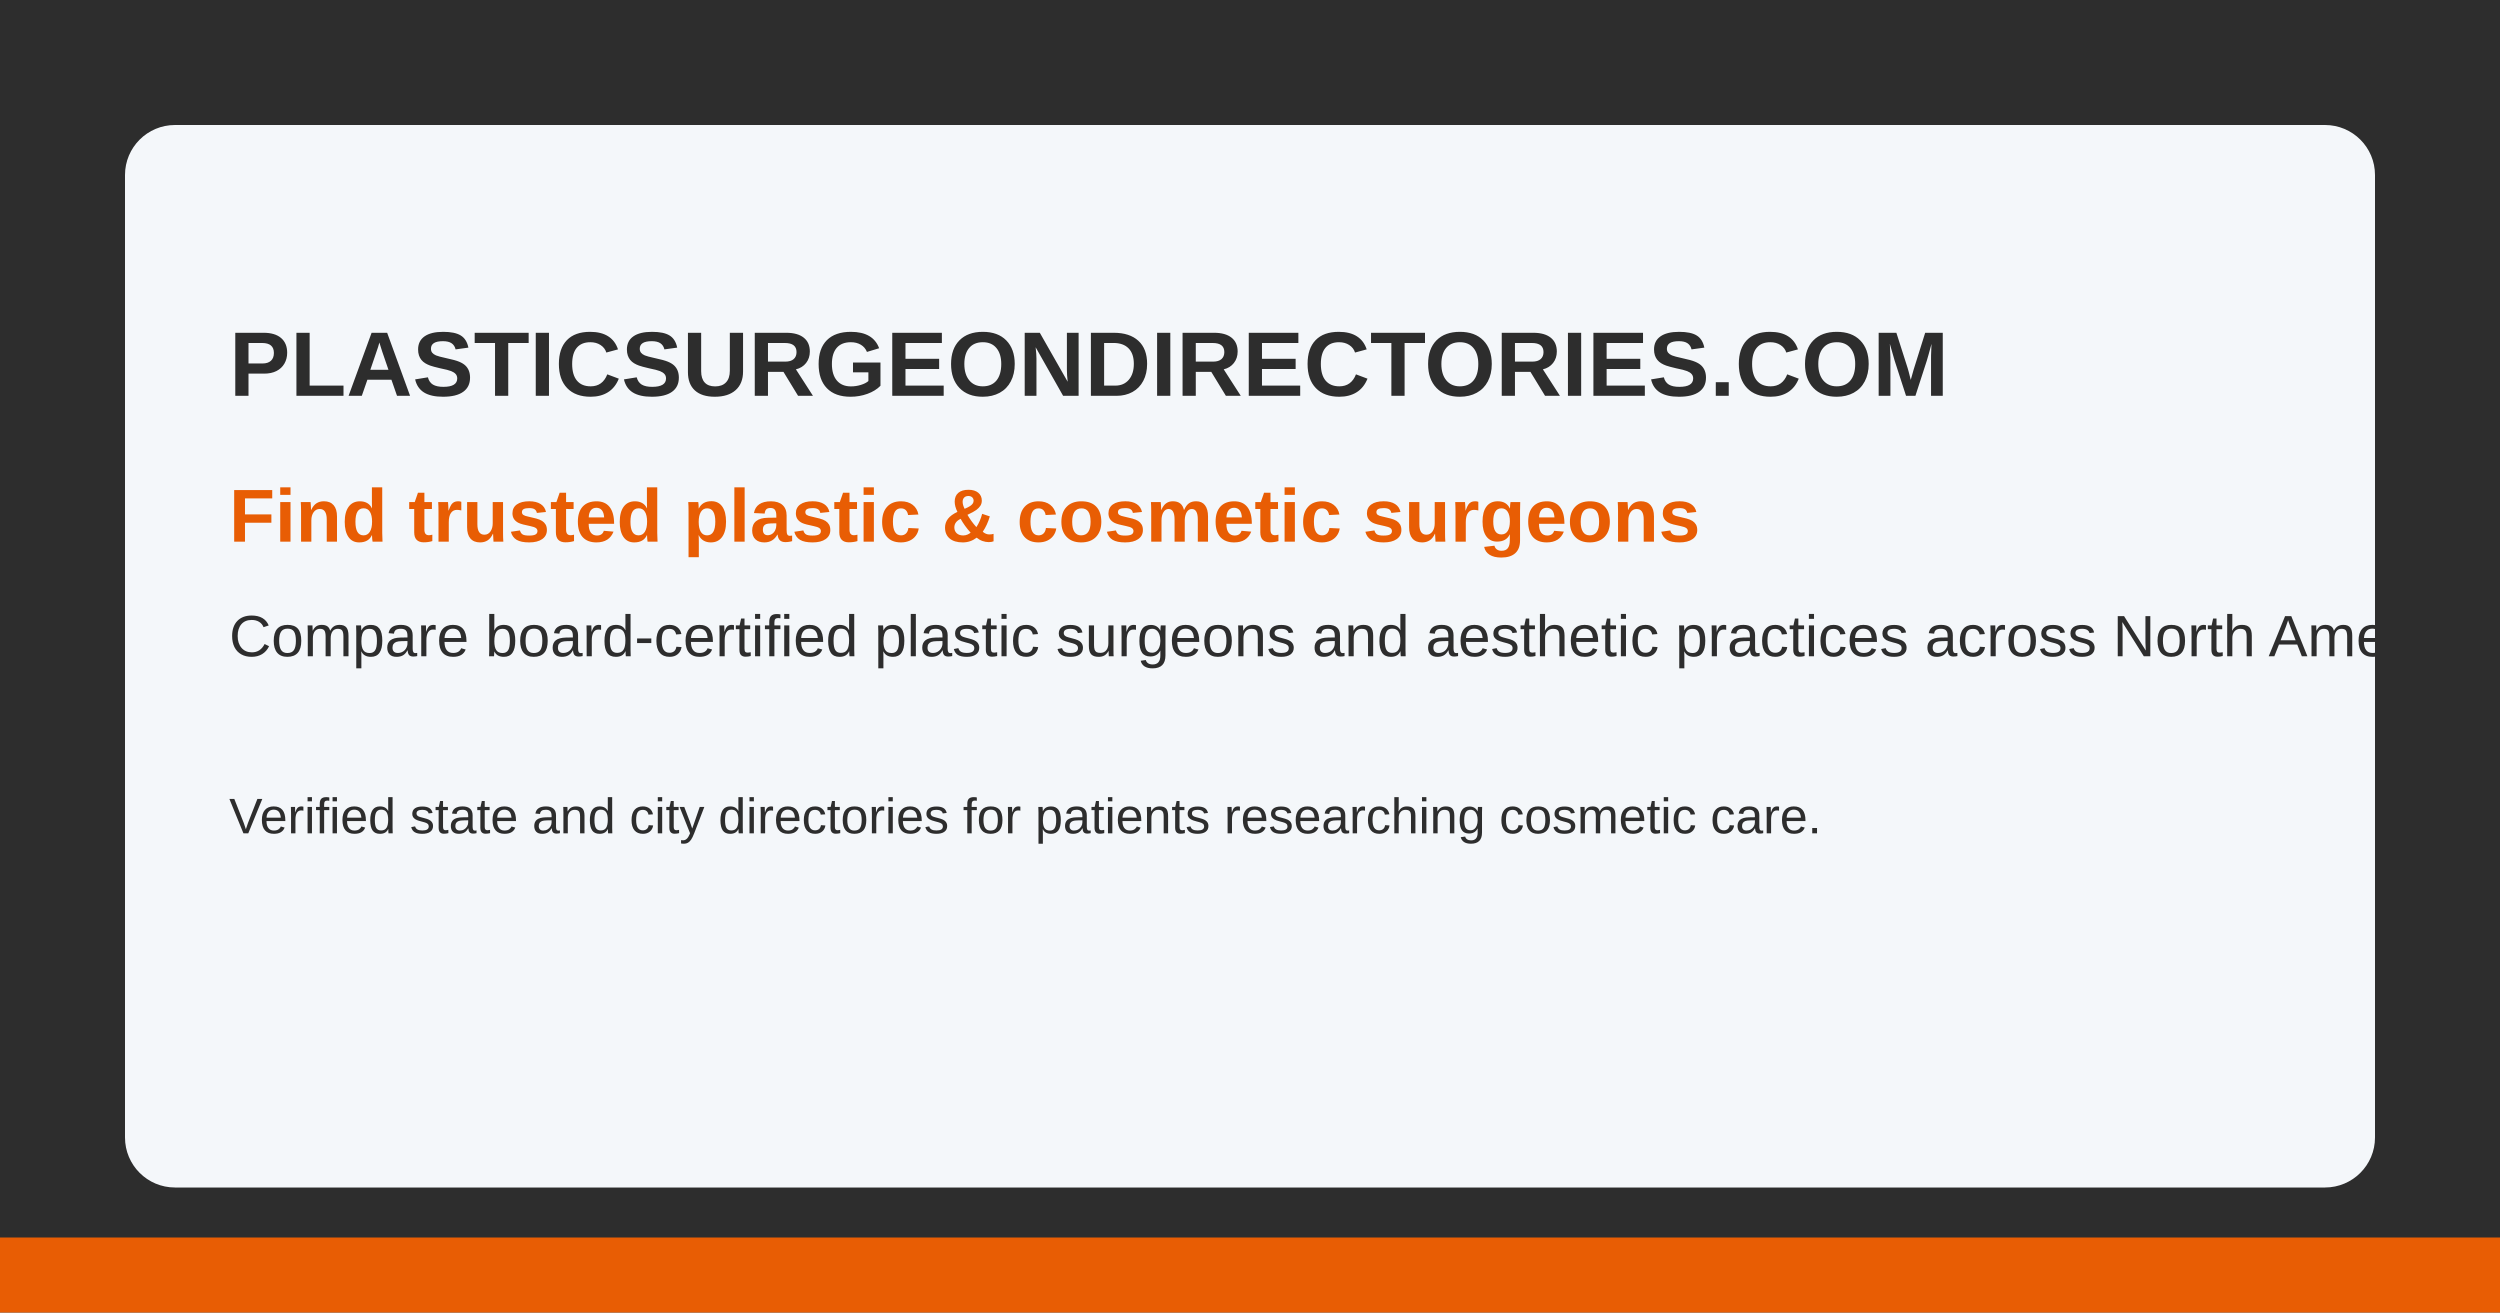
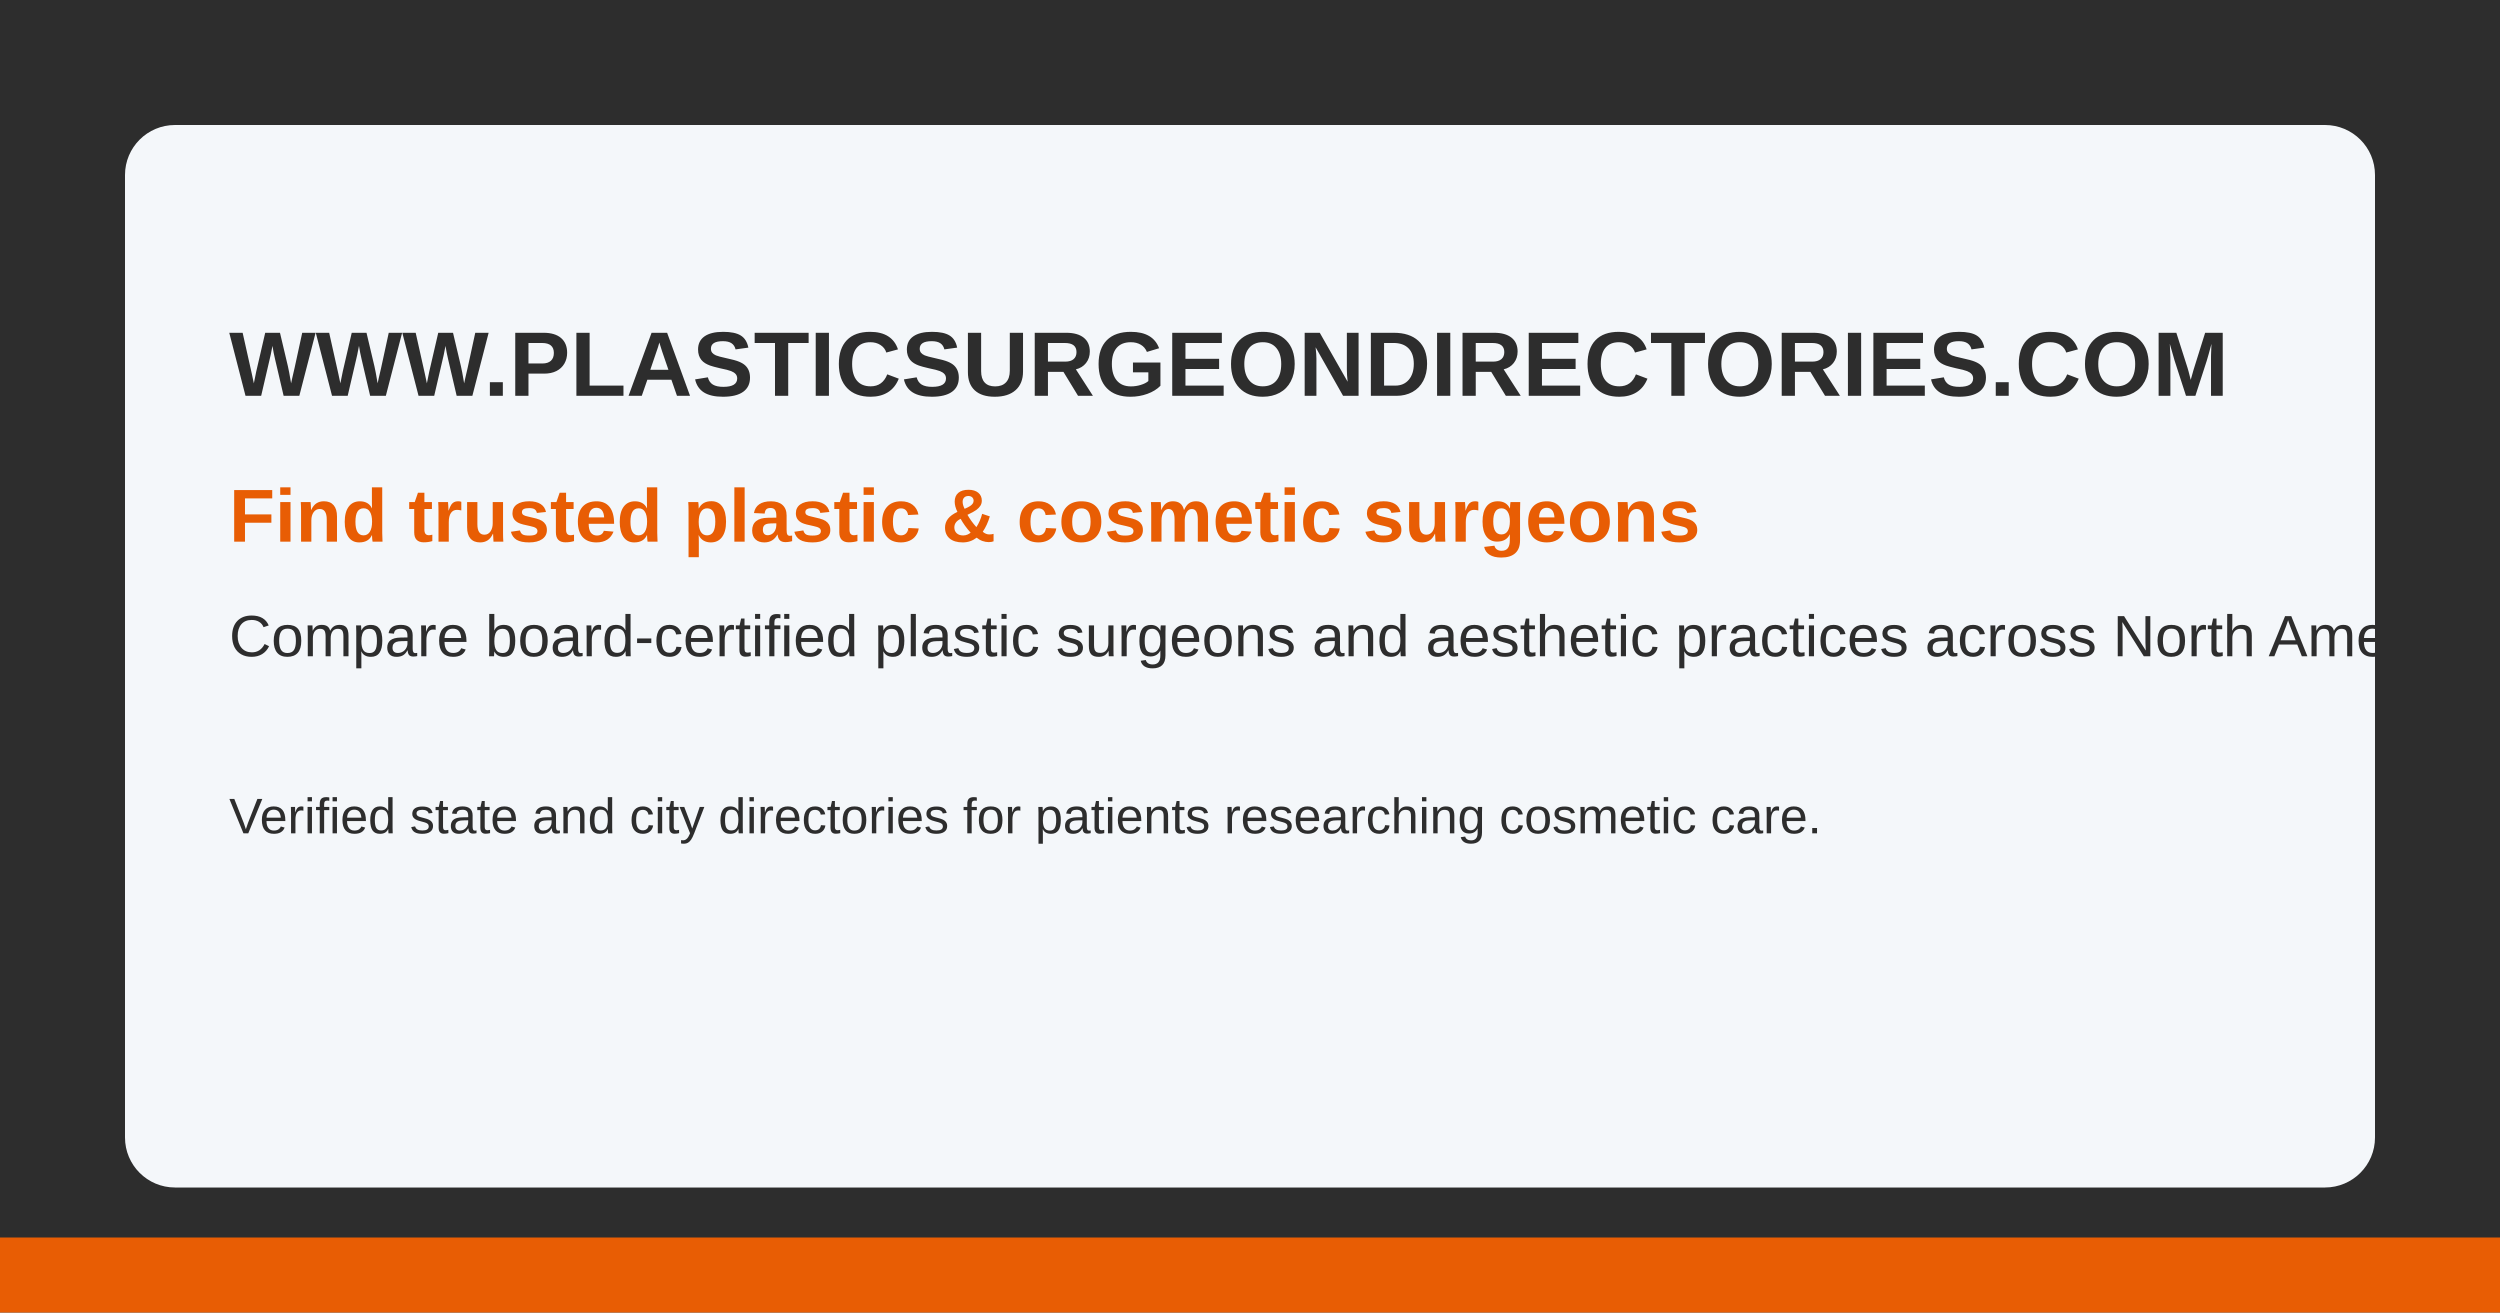
<svg xmlns="http://www.w3.org/2000/svg" width="1200" height="630" viewBox="0 0 1200 630" fill="none">
  <rect width="1200" height="630" fill="#2d2d2d" />
  <rect x="0" y="594" width="1200" height="36" fill="#e85d04" />
  <rect x="60" y="60" width="1080" height="510" rx="24" fill="#F4F7FA" />
  <text x="110" y="190" fill="#2d2d2d" font-family="Arial, Helvetica, sans-serif" font-size="44" font-weight="700">
-     PLASTICSURGEONDIRECTORIES.COM
+     WWW.PLASTICSURGEONDIRECTORIES.COM
  </text>
  <text x="110" y="260" fill="#e85d04" font-family="Arial, Helvetica, sans-serif" font-size="36" font-weight="700">
    Find trusted plastic &amp; cosmetic surgeons
  </text>
  <text x="110" y="315" fill="#2d2d2d" font-family="Arial, Helvetica, sans-serif" font-size="28" font-weight="500">
    Compare board-certified plastic surgeons and aesthetic practices across North America.
  </text>
  <text x="110" y="400" fill="#2d2d2d" font-family="Arial, Helvetica, sans-serif" font-size="24" font-weight="500">
    Verified state and city directories for patients researching cosmetic care.
  </text>
</svg>
